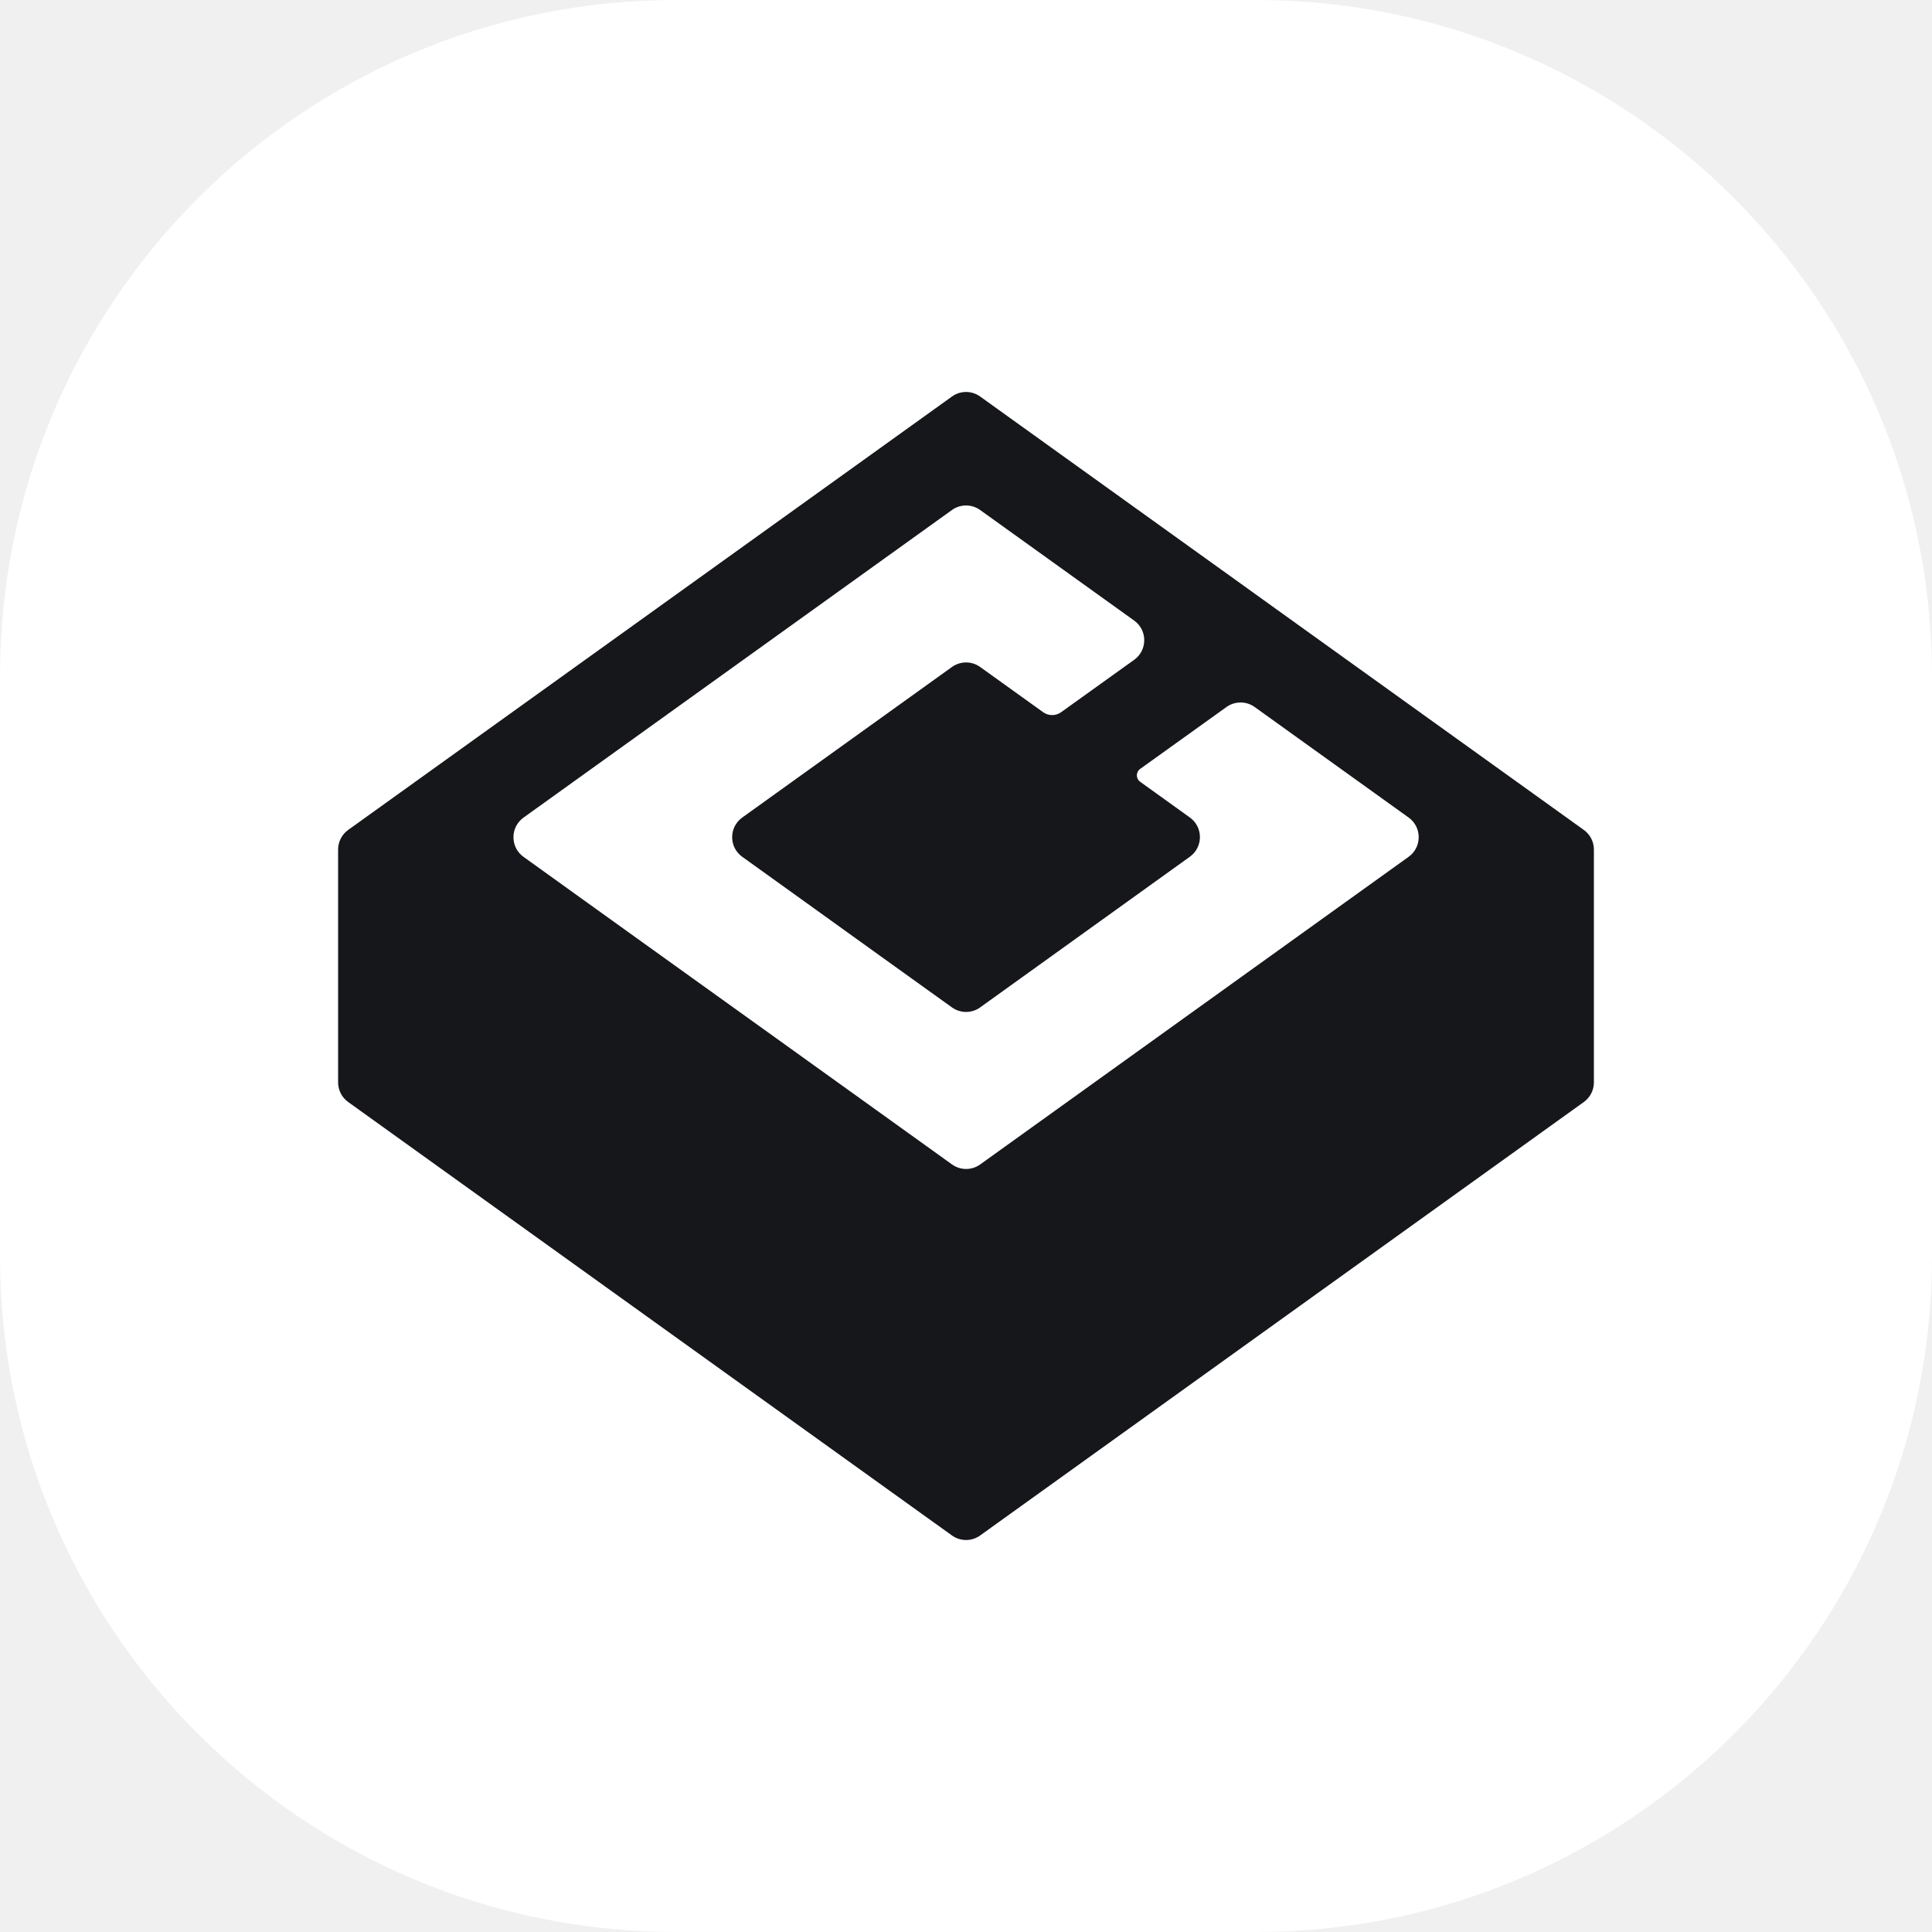
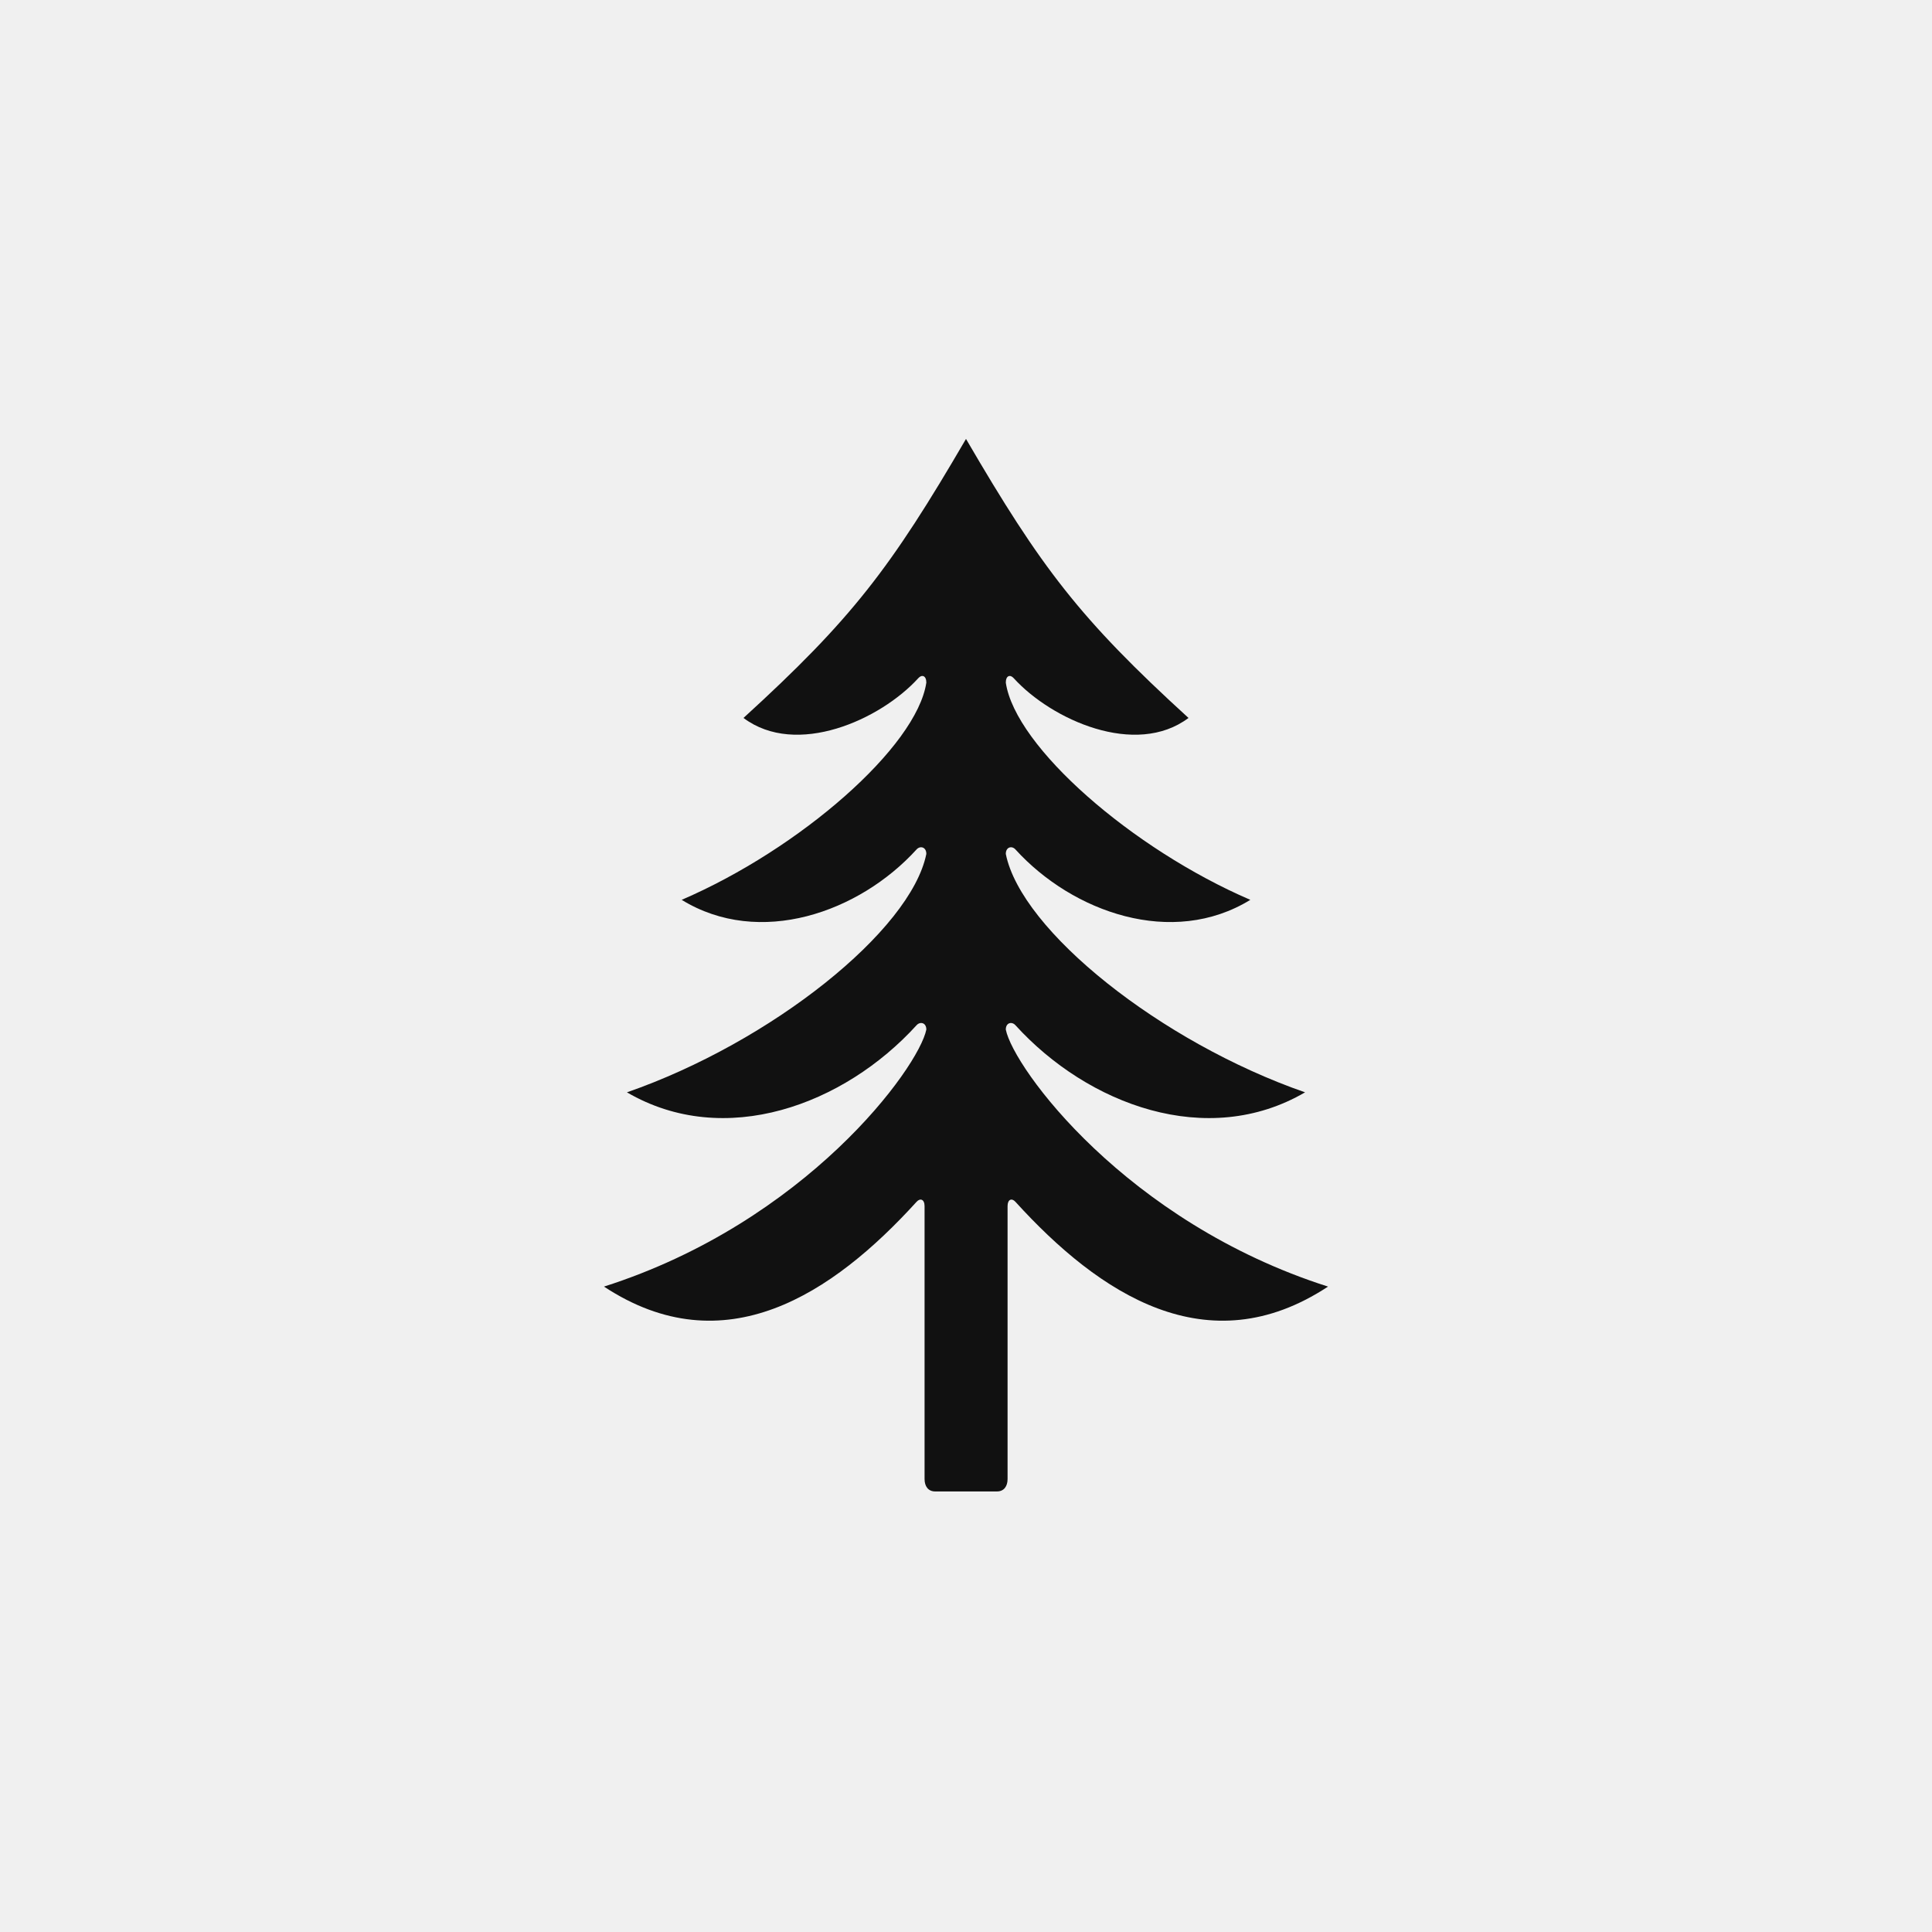
- <svg xmlns="http://www.w3.org/2000/svg" version="1.1" width="1000" height="1000">
-   <g clip-path="url(#SvgjsClipPath1010)">
-     <rect width="1000" height="1000" fill="#ffffff" />
-     <g transform="matrix(12.5,0,0,12.5,150,150)">
-       <svg version="1.1" width="56" height="56">
-         <svg width="56" height="56" viewBox="0 0 56 56" fill="none">
-           <path d="M41 13.333L39.368 12.16L28.585 4.419C28.237 4.168 27.767 4.168 27.419 4.419L2.417 22.366C2.155 22.554 2 22.856 2 23.178V32.819C2 33.142 2.155 33.444 2.417 33.632L27.419 51.581C27.767 51.831 28.237 51.831 28.585 51.581L53.583 33.632C53.845 33.444 54 33.142 54 32.819V23.178C54 22.856 53.845 22.554 53.583 22.366L41 13.333ZM27.419 9.118C27.767 8.868 28.237 8.868 28.585 9.118L34.964 13.697C35.52 14.096 35.52 14.923 34.963 15.322L31.938 17.491C31.716 17.65 31.417 17.65 31.195 17.491L28.585 15.618C28.237 15.368 27.767 15.368 27.419 15.618L18.734 21.853C18.178 22.252 18.178 23.079 18.734 23.478L21.166 25.224L24.438 27.576L27.419 29.715C27.767 29.965 28.237 29.965 28.585 29.715L37.27 23.475C37.825 23.076 37.825 22.25 37.27 21.851L35.212 20.372C35.029 20.241 35.03 19.97 35.212 19.839L38.787 17.275C39.136 17.026 39.605 17.026 39.953 17.276L46.329 21.853C46.884 22.252 46.884 23.079 46.329 23.478L43.302 25.651L28.587 36.217C28.239 36.467 27.77 36.467 27.421 36.217L19.91 30.825L16.638 28.478L12.703 25.654L9.677 23.48C9.122 23.081 9.122 22.254 9.678 21.855L27.419 9.118Z" fill="#16171B" />
-         </svg>
-       </svg>
-     </g>
+ <svg xmlns="http://www.w3.org/2000/svg" viewBox="0 0 1024 1024">
+   <style>path{fill:#111111}@media (prefers-color-scheme:dark){path{fill:#ffffff}}</style>
+   <g transform="translate(143.36 143.36) scale(0.72)">
+     <path d="M512 124C456.6 219 428.1 256.5 348.2 329.4C387.1 358.6 449 330.8 476.9 300.1C479.5 297.2 482.8 298.2 482.8 303.4C475.7 350.7 389.8 425.8 302.7 463.3C360 498.5 433.4 472.6 475.6 426.2C478.2 423.3 482.8 424.3 482.8 429.5C471.4 486 368.6 568.1 262.4 605C334.4 647 422.3 614.2 475.6 555.6C478.2 552.7 482.8 553.6 482.8 558.8C477.1 587 394.2 700.6 245.5 748C334.2 806.4 413.9 753.5 475.6 685.6C478.2 682.7 481.5 683.6 481.5 688.8L481.5 889.7C481.5 894.9 484.1 898.8 489.3 898.8L534.8 898.8C540 898.8 542.6 894.9 542.6 889.7L542.6 688.8C542.6 683.6 545.8 682.7 548.4 685.6C610.1 753.5 689.8 806.4 778.5 748C629.8 700.6 546.9 587 541.3 558.8C541.3 553.6 545.8 552.7 548.4 555.6C601.7 614.2 689.6 647 761.6 605C655.4 568.1 552.6 486 541.3 429.5C541.3 424.3 545.8 423.3 548.4 426.2C590.6 472.6 664 498.5 721.3 463.3C634.2 425.8 548.3 350.7 541.3 303.4C541.3 298.2 544.5 297.2 547.1 300.1C575 330.8 636.9 358.6 675.8 329.4C595.9 256.5 567.4 219 512 124Z" />
  </g>
-   <defs>
-     <clipPath id="SvgjsClipPath1010">
-       <rect width="1000" height="1000" x="0" y="0" rx="350" ry="350" />
-     </clipPath>
-   </defs>
</svg>
